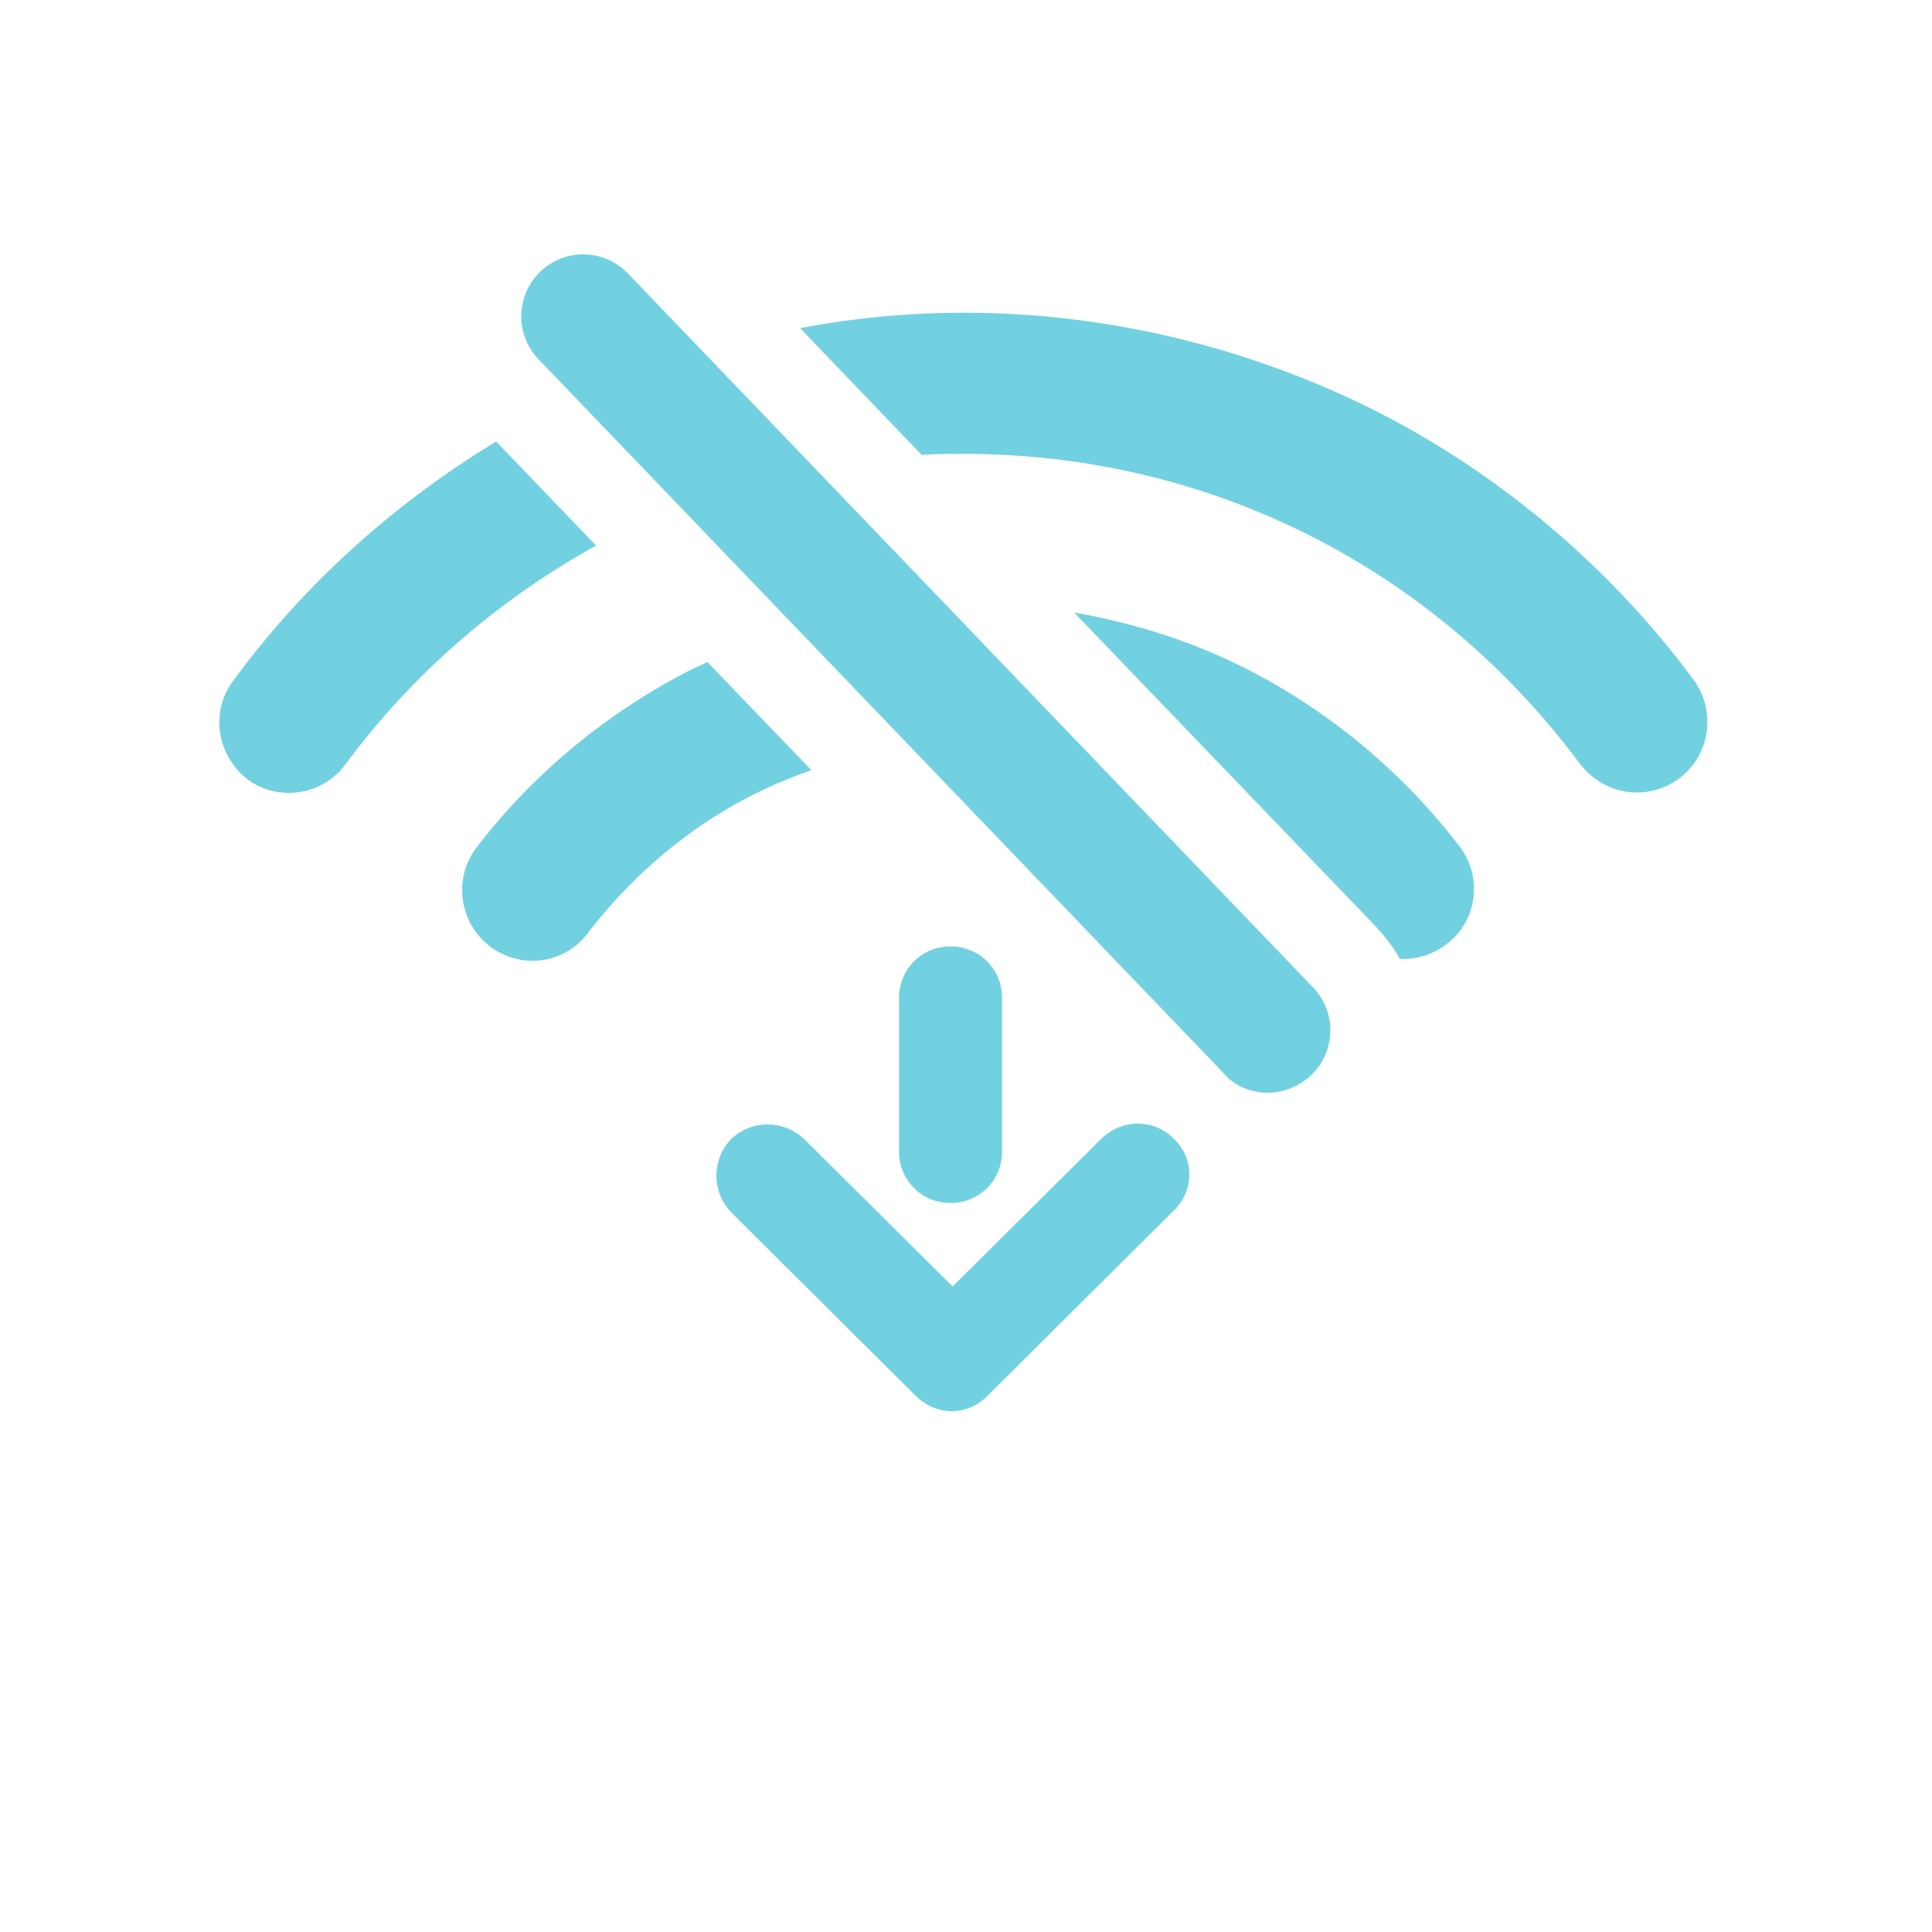
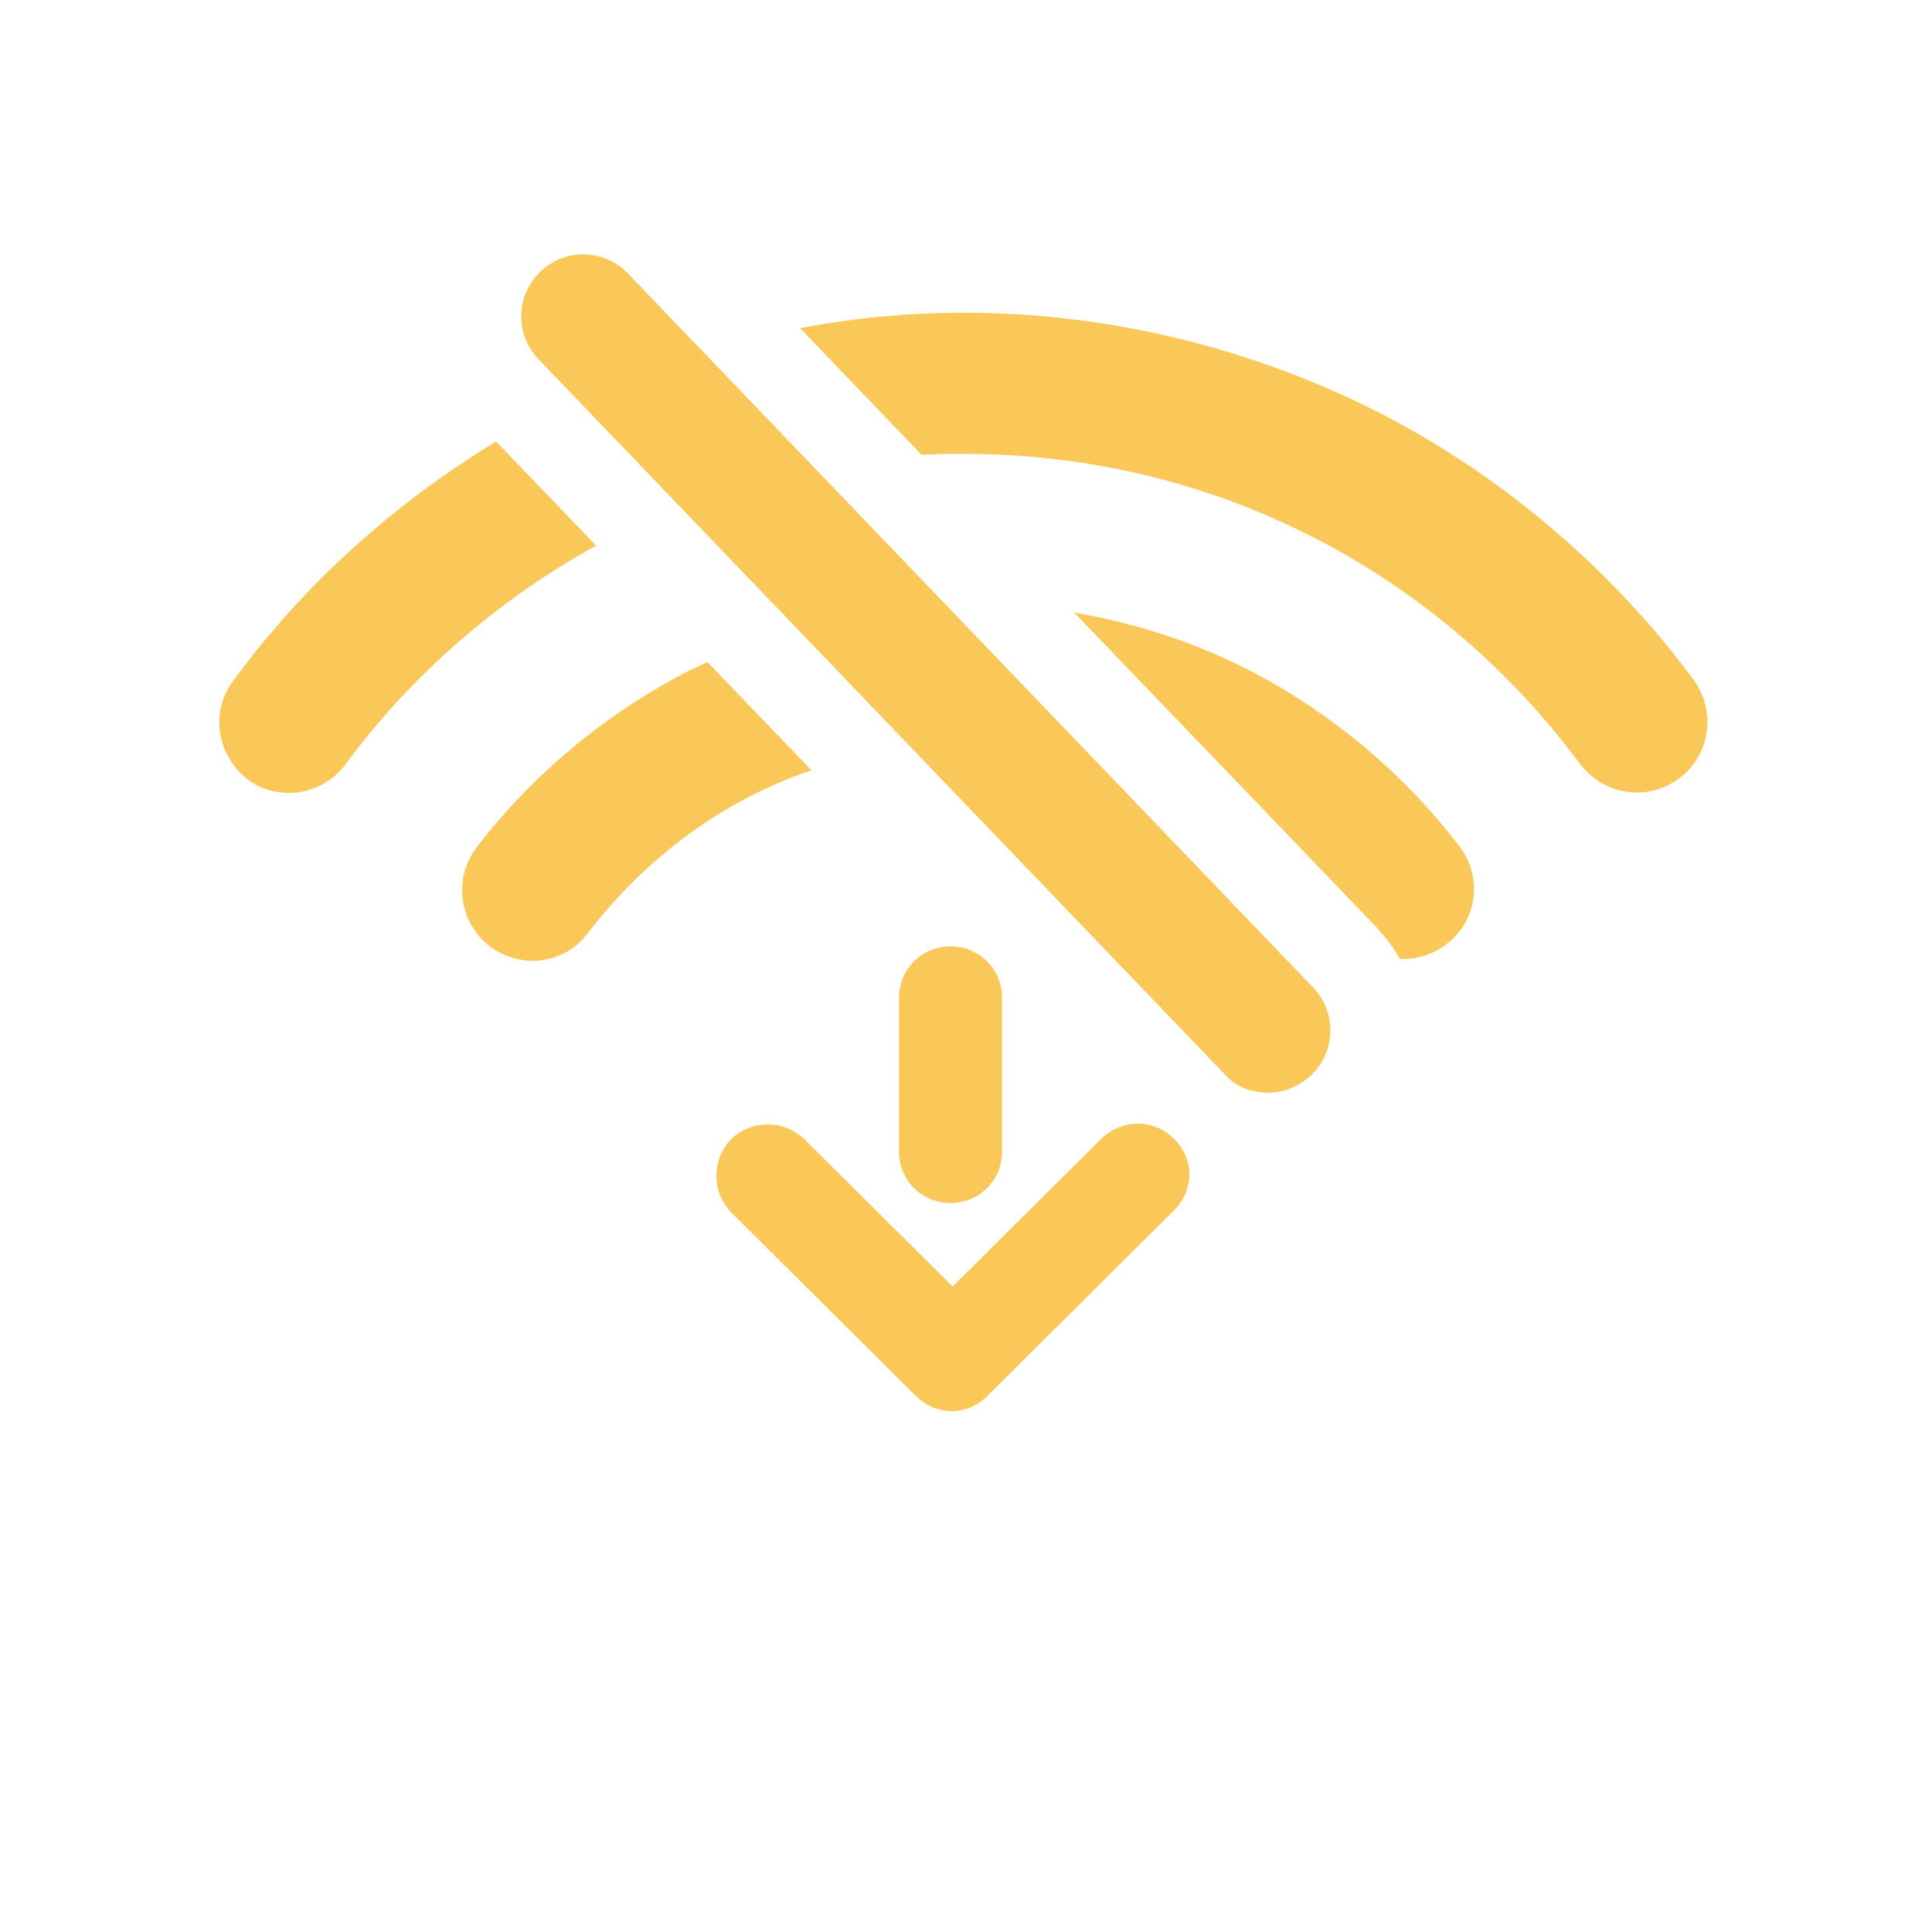
<svg xmlns="http://www.w3.org/2000/svg" t="1716256941262" class="icon" viewBox="0 0 1024 1024" version="1.1" p-id="5806" width="200" height="200">
-   <path d="M622.319 603.75c-10.377-10.923-27.853-10.923-38.775 0l-78.643 78.097-78.643-78.097c-10.923-10.377-27.853-10.377-38.775 0-10.377 10.923-10.377 27.853 0 38.775l97.758 97.212c5.461 5.461 12.561 8.192 19.115 8.192 7.1 0 13.653-2.731 19.115-8.192l97.758-97.212c12.015-10.923 12.015-28.399 1.092-38.775z" p-id="5807" fill="#72d1e0" />
-   <path d="M503.808 637.611c15.292 0 27.307-12.015 27.307-27.307v-81.374c0-15.292-12.015-27.307-27.307-27.307s-27.307 12.015-27.307 27.307V610.304c0 15.292 12.015 27.307 27.307 27.307zM374.921 350.891c-3.277 1.638-6.007 2.731-9.284 4.369-43.691 22.391-83.012 54.613-113.05 93.935-12.561 16.384-9.284 39.868 7.1 52.429 6.554 4.915 14.746 7.646 22.391 7.646 10.923 0 22.391-4.915 29.491-14.746C343.245 453.564 383.659 424.073 430.08 408.235L374.921 350.891zM773.598 448.649c-30.037-39.322-68.813-71.543-112.503-93.935-28.945-14.746-60.075-24.576-91.75-30.037l160.017 166.571c4.915 5.461 9.284 10.923 12.561 16.93 8.738 0.546 17.476-2.185 24.576-7.646 16.384-12.015 19.661-35.499 7.1-51.883z" p-id="5808" fill="#72d1e0" />
-   <path d="M262.963 234.018c-54.067 32.768-102.127 75.913-139.264 126.703-12.561 16.384-8.738 39.868 7.646 52.429 6.554 4.915 14.199 7.1 21.845 7.1 11.469 0 22.938-5.461 30.037-15.292 35.499-48.06 81.374-87.381 132.71-115.78l-52.975-55.159zM897.57 360.175c-43.691-58.982-101.581-108.134-166.571-141.449-67.721-34.406-143.633-52.975-220.092-52.975-28.945 0-58.436 2.731-86.835 8.192l64.444 67.174c7.646-0.546 14.746-0.546 22.391-0.546 129.98 0 249.037 60.075 326.588 164.386 12.561 16.384 35.499 20.207 52.429 7.646s19.661-36.045 7.646-52.429z" p-id="5809" fill="#72d1e0" />
-   <path d="M672.017 579.174c-8.738 0-17.476-3.277-23.484-10.377L285.355 190.327c-12.561-13.107-12.015-33.86 1.092-46.421s33.86-12.015 46.421 1.092l363.179 378.47c12.561 13.107 12.015 33.86-1.092 46.421-6.554 6.007-14.746 9.284-22.938 9.284z" p-id="5810" fill="#72d1e0" />
+   <path d="M622.319 603.75c-10.377-10.923-27.853-10.923-38.775 0l-78.643 78.097-78.643-78.097c-10.923-10.377-27.853-10.377-38.775 0-10.377 10.923-10.377 27.853 0 38.775l97.758 97.212c5.461 5.461 12.561 8.192 19.115 8.192 7.1 0 13.653-2.731 19.115-8.192l97.758-97.212c12.015-10.923 12.015-28.399 1.092-38.775z" p-id="5807" fill="#fac858" />
+   <path d="M503.808 637.611c15.292 0 27.307-12.015 27.307-27.307v-81.374c0-15.292-12.015-27.307-27.307-27.307s-27.307 12.015-27.307 27.307V610.304c0 15.292 12.015 27.307 27.307 27.307zM374.921 350.891c-3.277 1.638-6.007 2.731-9.284 4.369-43.691 22.391-83.012 54.613-113.05 93.935-12.561 16.384-9.284 39.868 7.1 52.429 6.554 4.915 14.746 7.646 22.391 7.646 10.923 0 22.391-4.915 29.491-14.746C343.245 453.564 383.659 424.073 430.08 408.235L374.921 350.891zM773.598 448.649c-30.037-39.322-68.813-71.543-112.503-93.935-28.945-14.746-60.075-24.576-91.75-30.037l160.017 166.571c4.915 5.461 9.284 10.923 12.561 16.93 8.738 0.546 17.476-2.185 24.576-7.646 16.384-12.015 19.661-35.499 7.1-51.883z" p-id="5808" fill="#fac858" />
+   <path d="M262.963 234.018c-54.067 32.768-102.127 75.913-139.264 126.703-12.561 16.384-8.738 39.868 7.646 52.429 6.554 4.915 14.199 7.1 21.845 7.1 11.469 0 22.938-5.461 30.037-15.292 35.499-48.06 81.374-87.381 132.71-115.78l-52.975-55.159zM897.57 360.175c-43.691-58.982-101.581-108.134-166.571-141.449-67.721-34.406-143.633-52.975-220.092-52.975-28.945 0-58.436 2.731-86.835 8.192l64.444 67.174c7.646-0.546 14.746-0.546 22.391-0.546 129.98 0 249.037 60.075 326.588 164.386 12.561 16.384 35.499 20.207 52.429 7.646s19.661-36.045 7.646-52.429z" p-id="5809" fill="#fac858" />
+   <path d="M672.017 579.174c-8.738 0-17.476-3.277-23.484-10.377L285.355 190.327c-12.561-13.107-12.015-33.86 1.092-46.421s33.86-12.015 46.421 1.092l363.179 378.47c12.561 13.107 12.015 33.86-1.092 46.421-6.554 6.007-14.746 9.284-22.938 9.284z" p-id="5810" fill="#fac858" />
</svg>
